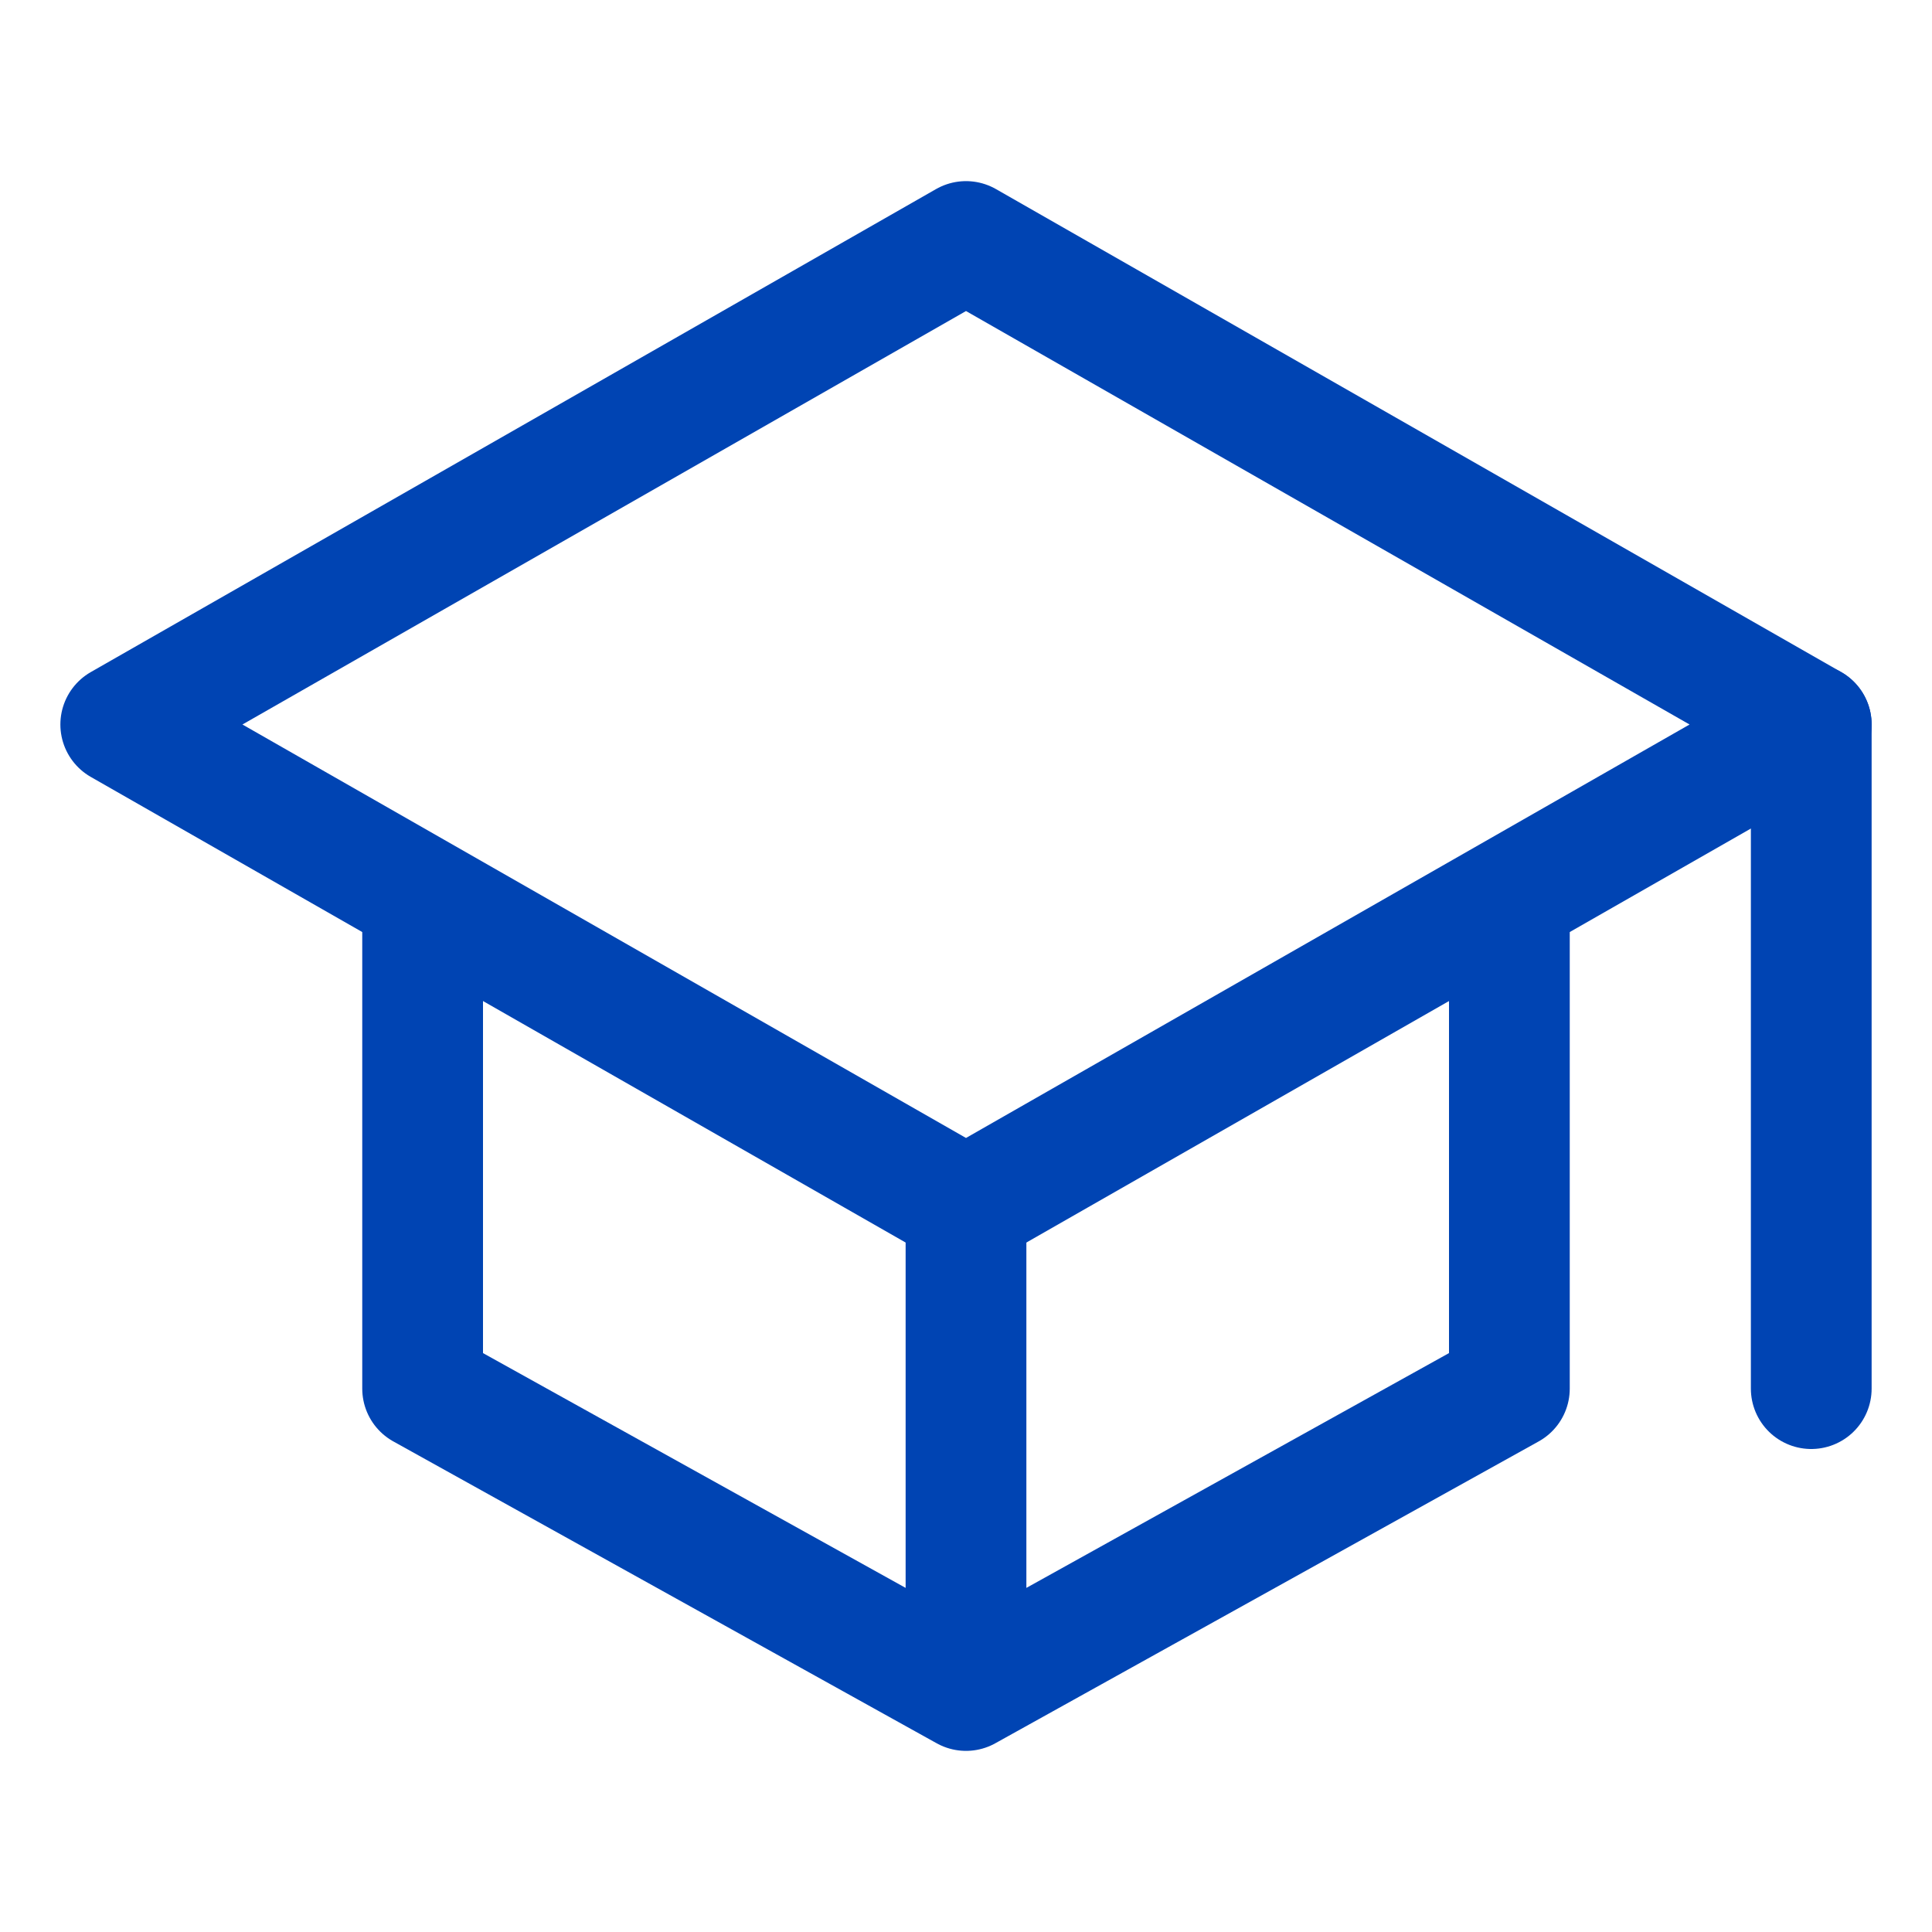
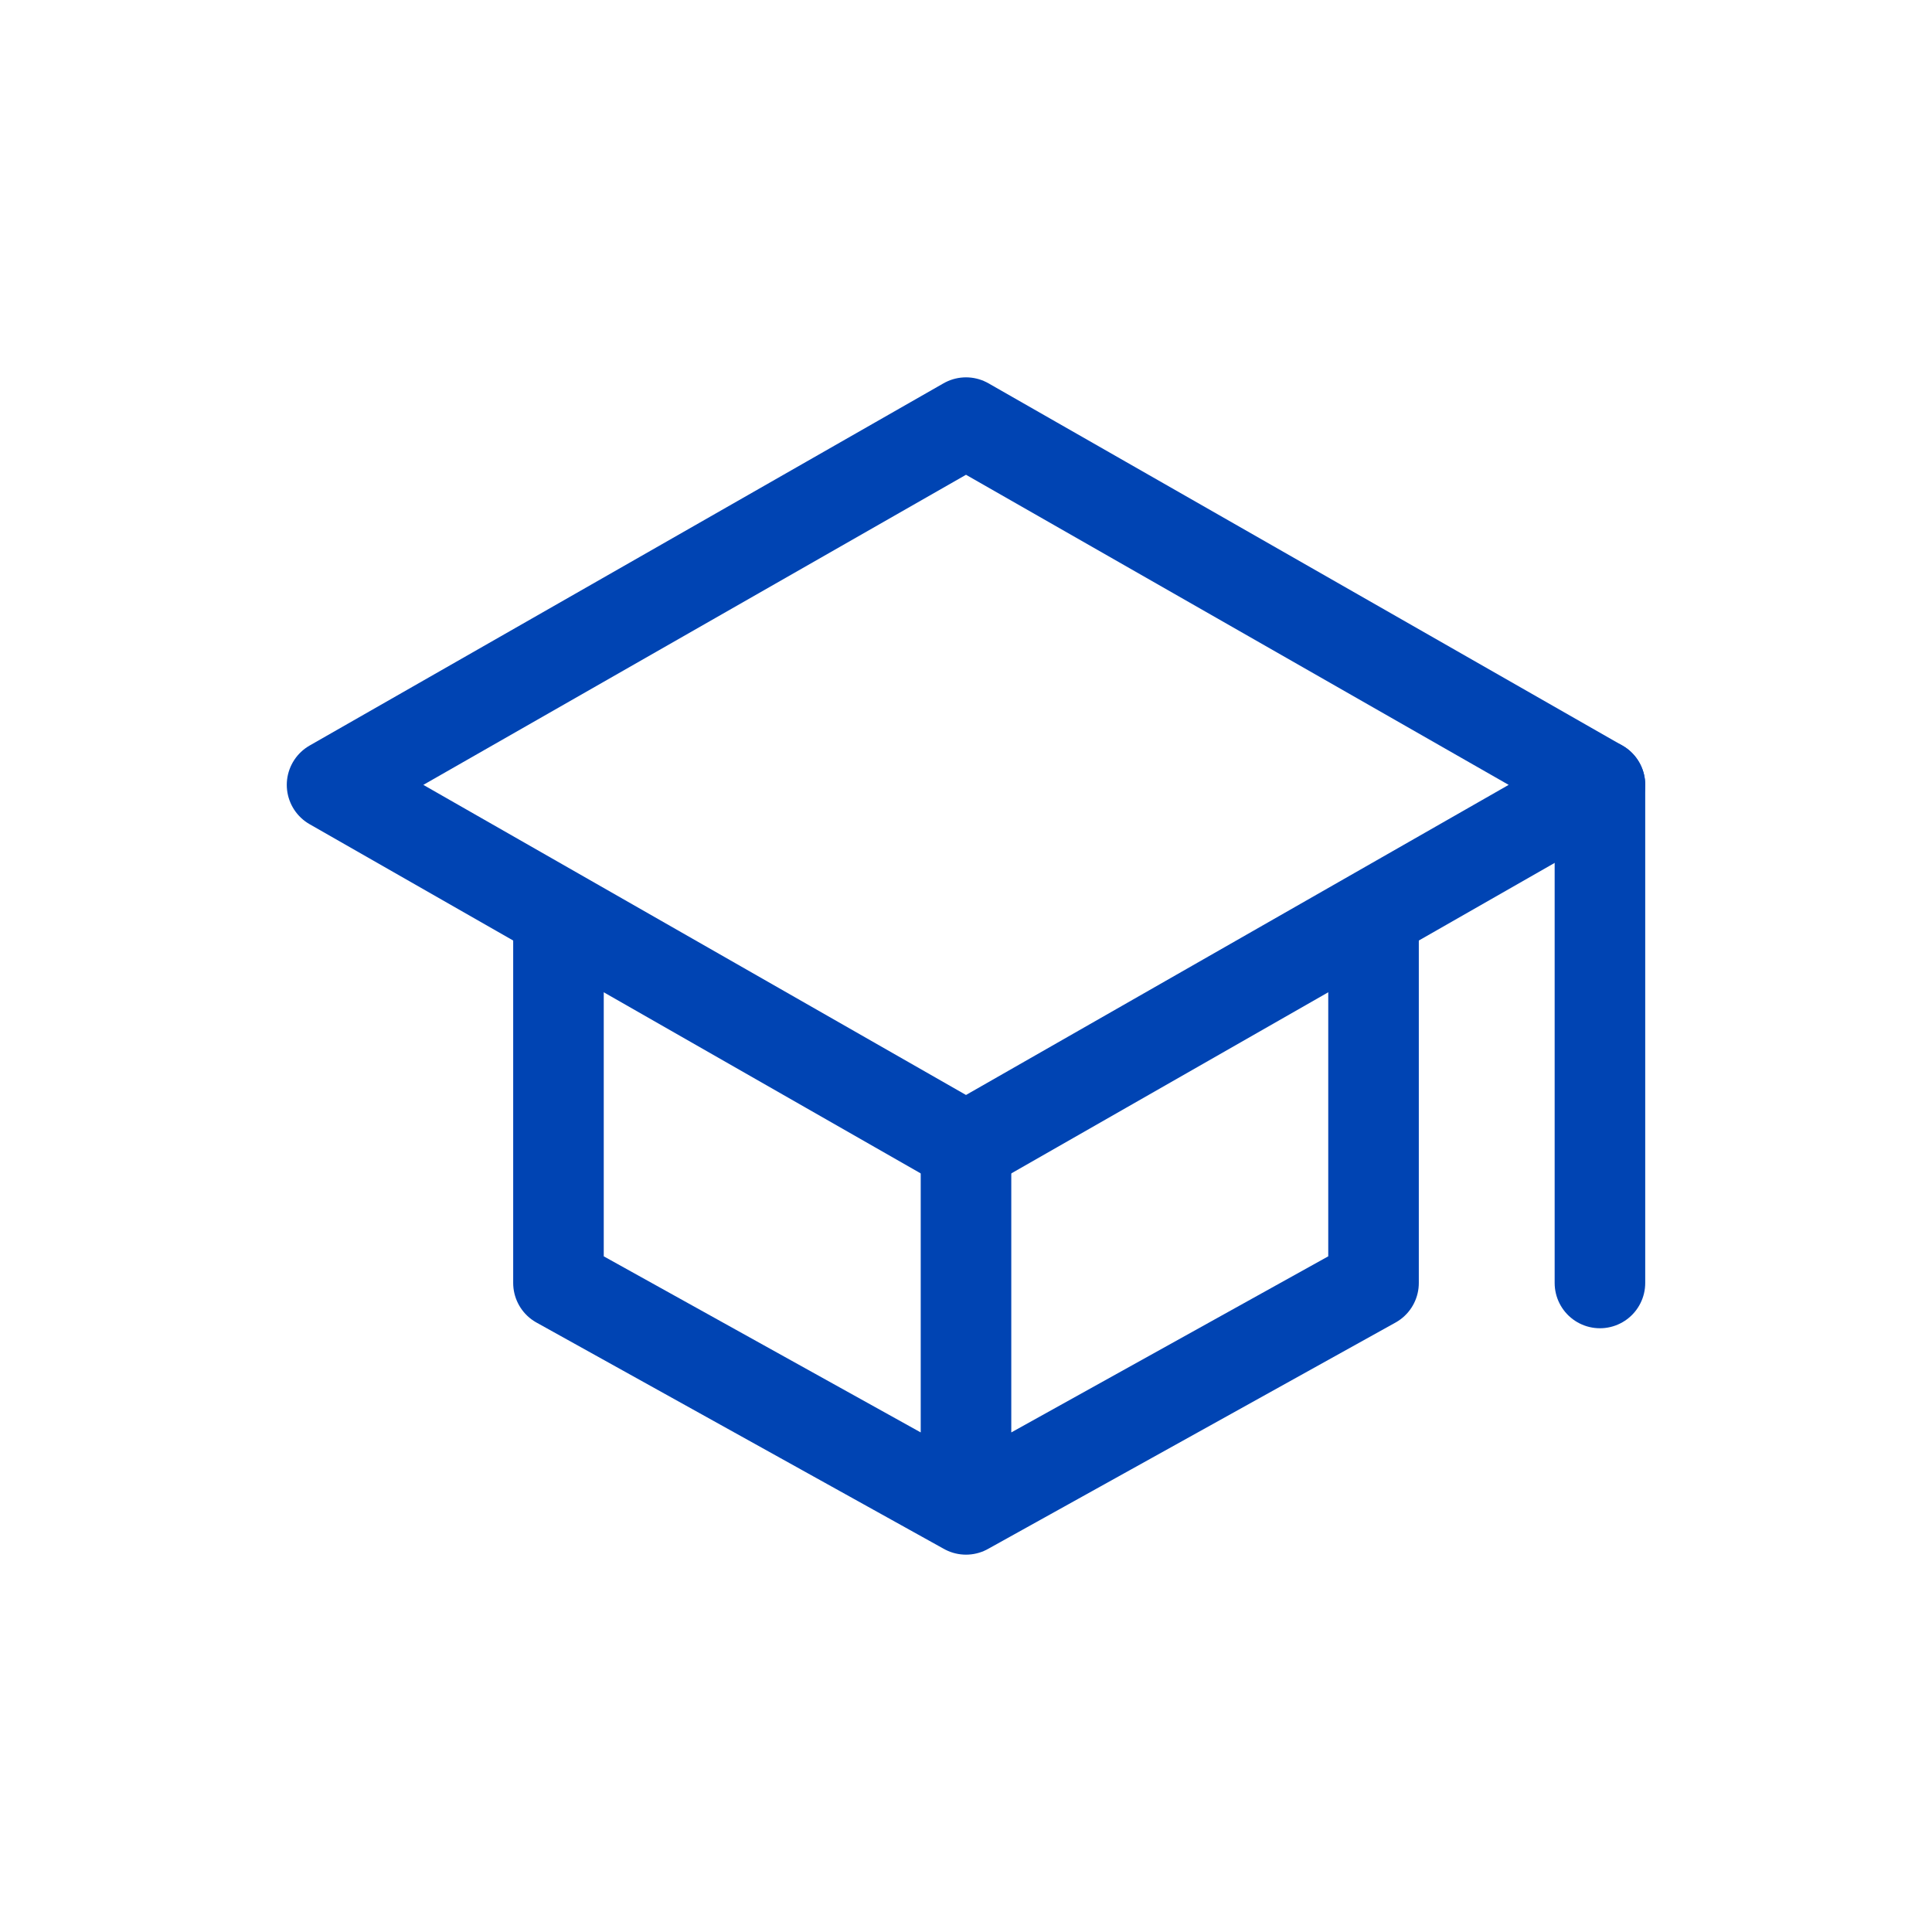
- <svg xmlns="http://www.w3.org/2000/svg" cache-id="4e2c73e419dc4f6886fecb42aa7b751c" id="es8V5ubegTl1" viewBox="0 0 24 24" shape-rendering="geometricPrecision" text-rendering="geometricPrecision" style="cursor:pointer">
-   <g>
-     <path id="es8V5ubegTl3" d="M1.5,9L12,3c0,0,10.5,6,10.5,6L12,15L1.5,9Z" fill="none" stroke="#0044b3" stroke-width="1.5" stroke-linecap="round" stroke-linejoin="round" />
-     <path id="es8V5ubegTl4" d="M5.25,11.25c0,0,0,6,0,6s6.75,3.75,6.75,3.75m0,0c0,0,6.75-3.75,6.75-3.75s0-6,0-6M12,21v-6" fill="none" stroke="#0044b3" stroke-width="1.5" stroke-linecap="round" stroke-linejoin="round" />
-     <path id="es8V5ubegTl5" d="M22.5,17.25c0,0,0-2.881,0-4.118s0-4.132,0-4.132" transform="matrix(-1 0 0 1 45 0)" fill="none" stroke="#0044b3" stroke-width="1.5" stroke-linecap="round" stroke-linejoin="round" />
+ <svg xmlns="http://www.w3.org/2000/svg" cache-id="9d33e62bffe74a60810359f6327bd900" id="eVQnqf4I9CK1" viewBox="0 0 32 32" shape-rendering="geometricPrecision" text-rendering="geometricPrecision" style="cursor:pointer">
+   <g transform="translate(4 4)">
+     <path id="eVQnqf4I9CK3" d="M1.5,9L12,3c0,0,10.5,6,10.5,6L12,15L1.5,9Z" fill="none" stroke="#0044b3" stroke-width="1.5" stroke-linecap="round" stroke-linejoin="round" />
+     <path id="eVQnqf4I9CK4" d="M5.25,11.25c0,0,0,6,0,6s6.75,3.75,6.75,3.75m0,0c0,0,6.75-3.75,6.75-3.75s0-6,0-6M12,21v-6" fill="none" stroke="#0044b3" stroke-width="1.5" stroke-linecap="round" stroke-linejoin="round" />
+     <path id="eVQnqf4I9CK5" d="M22.5,17.25c0,0,0-2.881,0-4.118s0-4.132,0-4.132" transform="matrix(-1 0 0 1 45 0)" fill="none" stroke="#0044b3" stroke-width="1.5" stroke-linecap="round" stroke-linejoin="round" />
  </g>
</svg>
